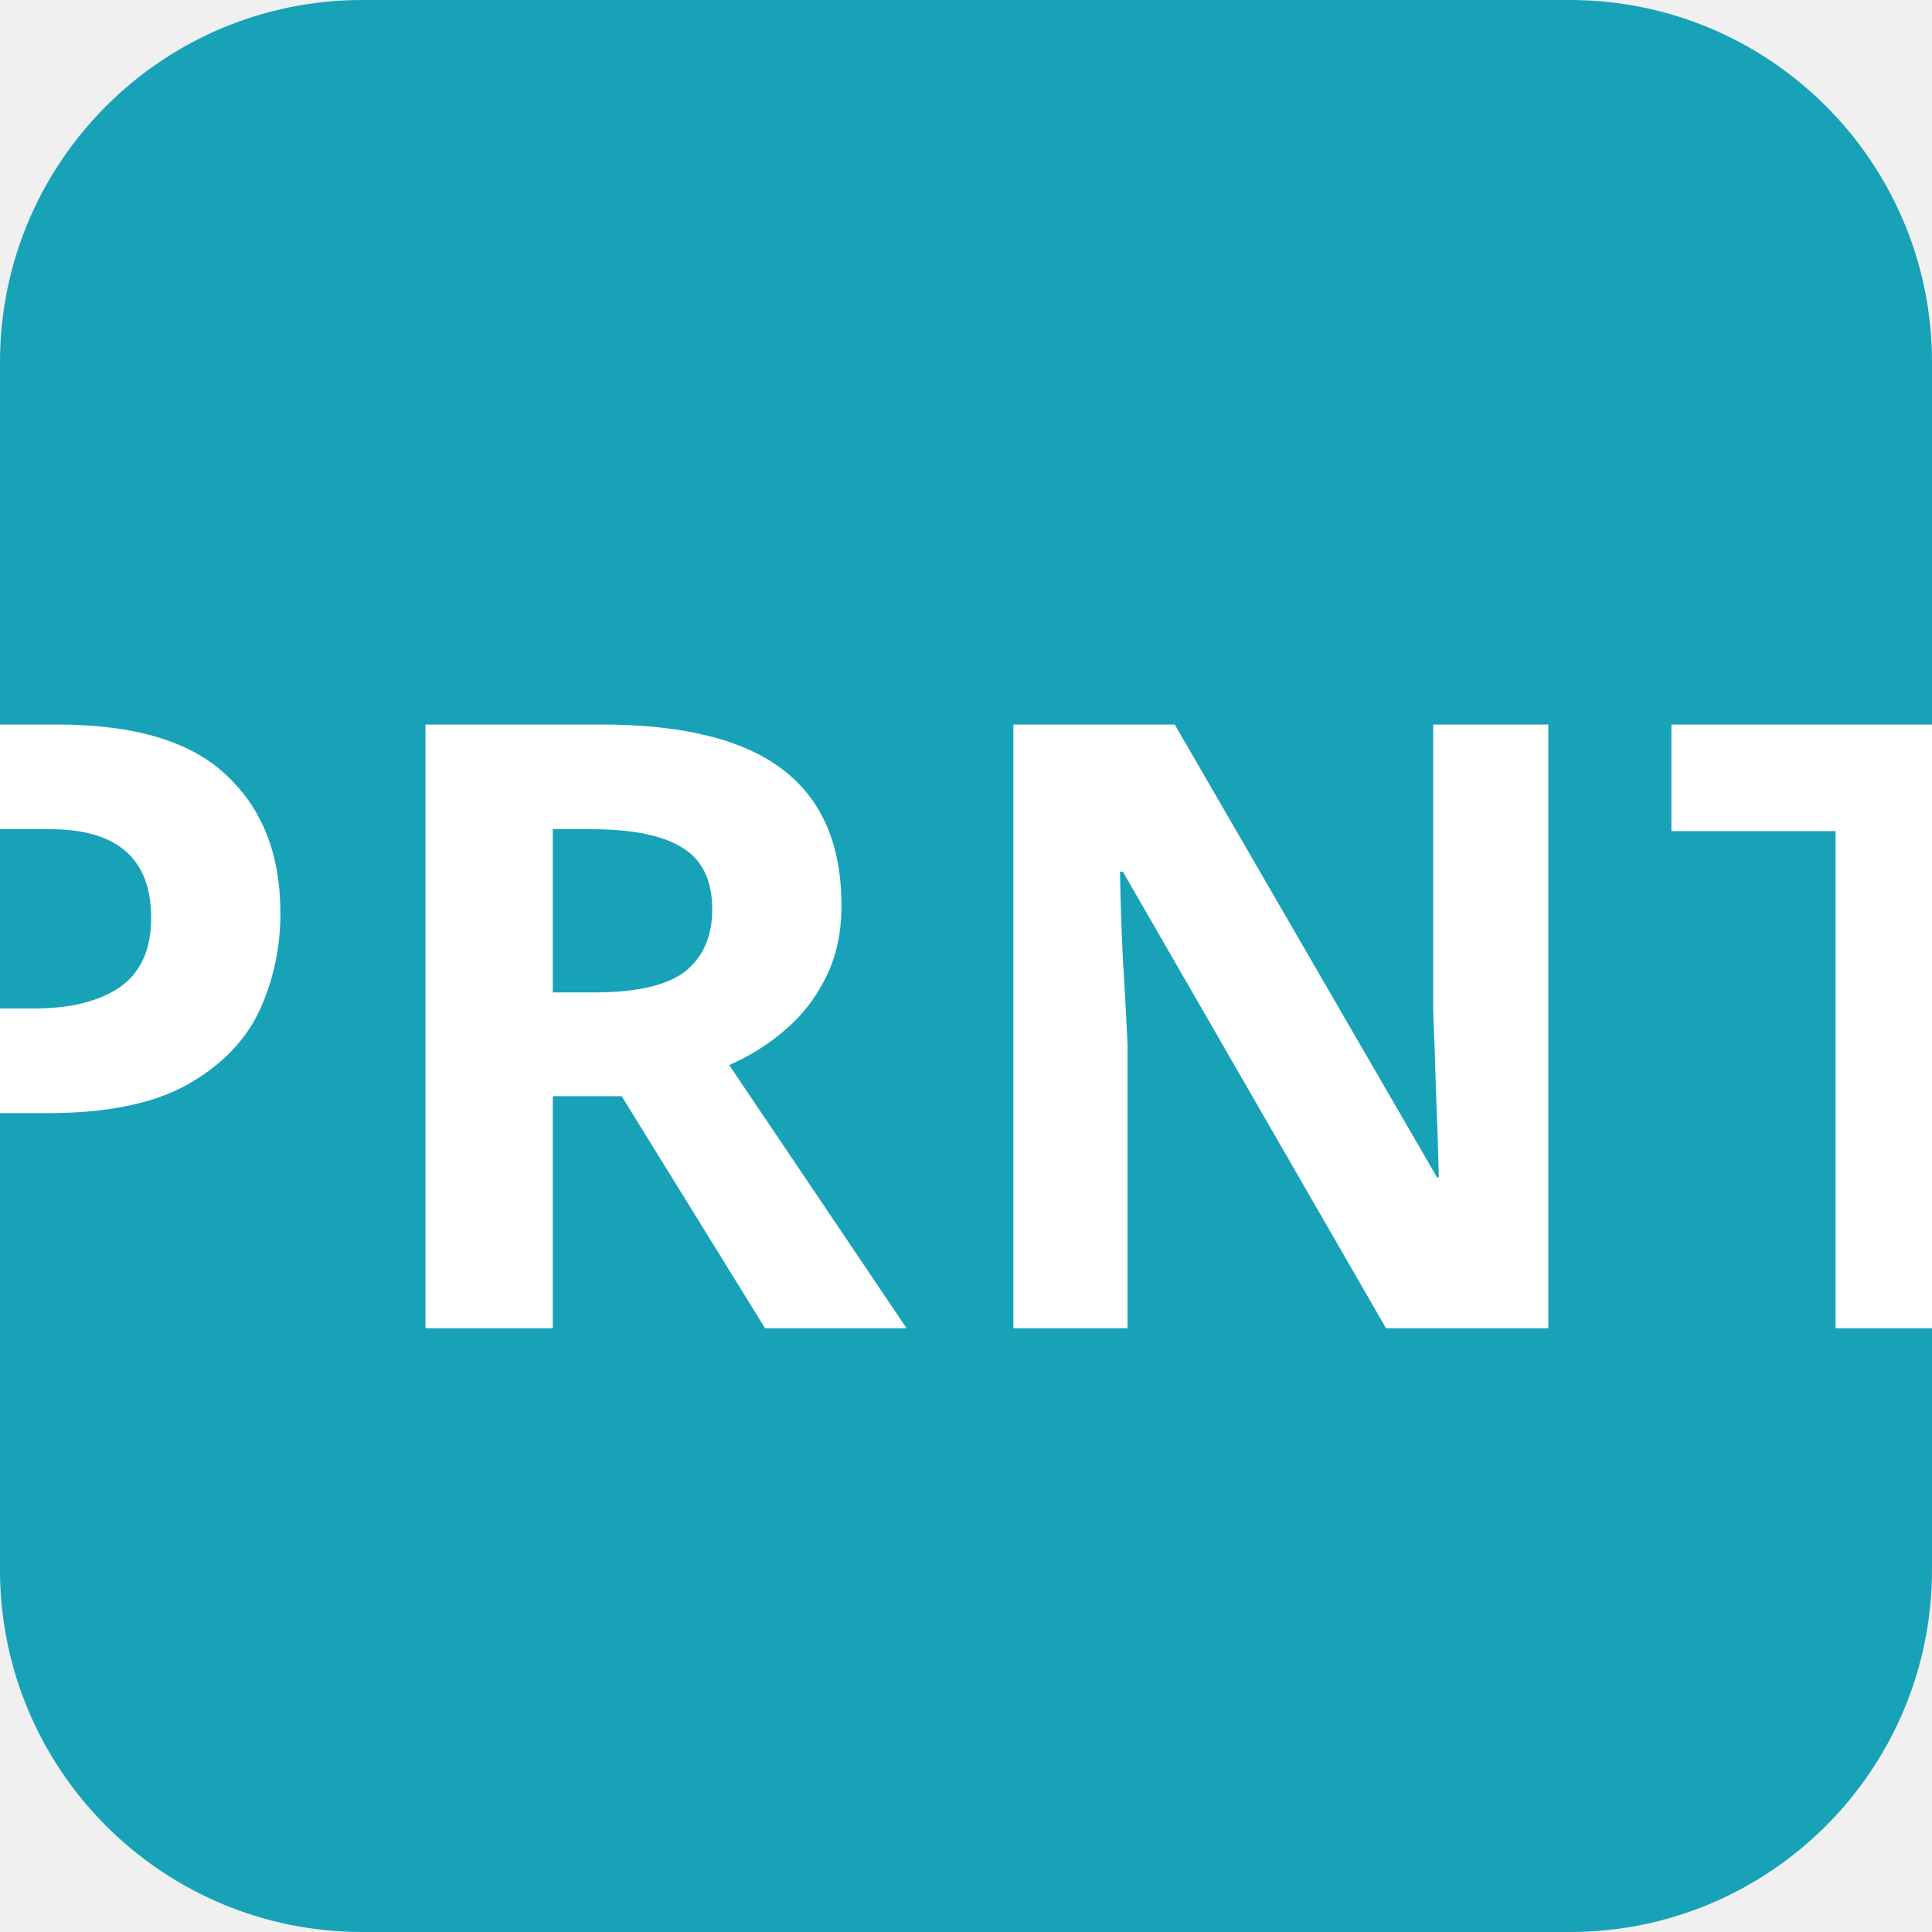
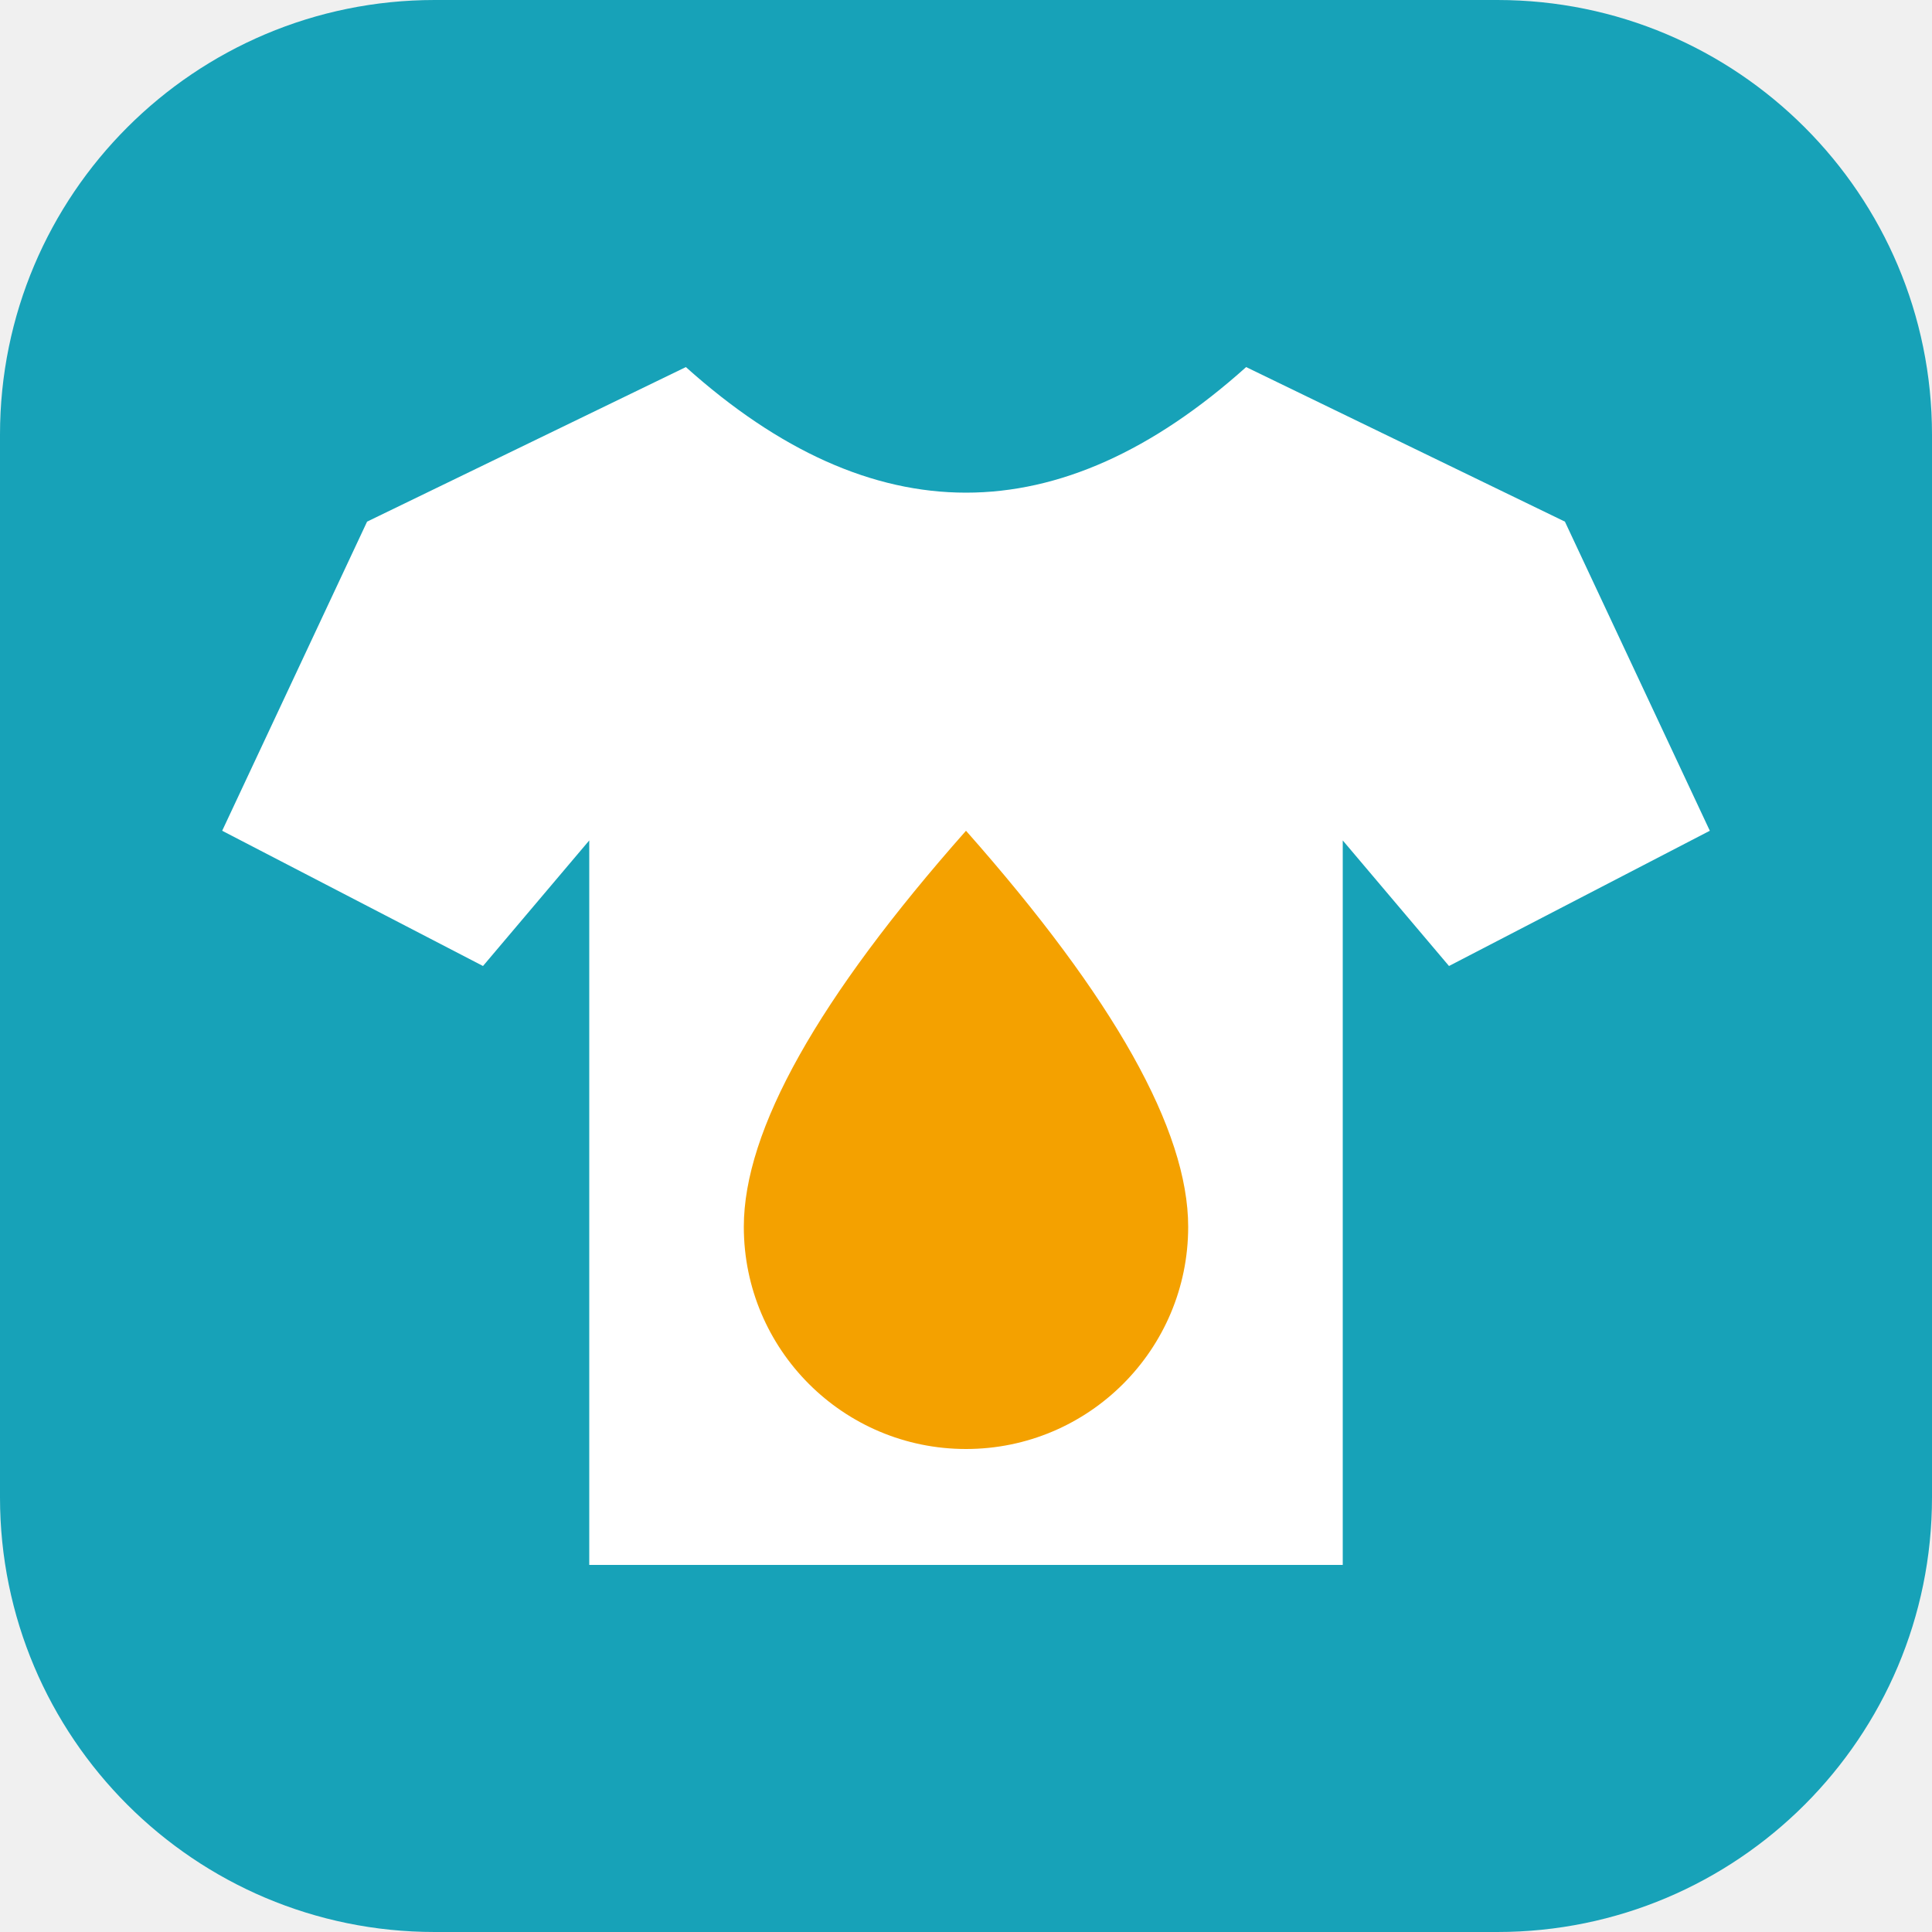
- <svg xmlns="http://www.w3.org/2000/svg" viewBox="0 0 32 32" width="32" height="32">
-   <rect width="32" height="32" rx="6" fill="#17A2B8" />
-   <text x="16" y="22" font-family="Arial Black, sans-serif" font-size="14" font-weight="900" fill="#FFFFFF" text-anchor="middle" letter-spacing="0.5">PRNT</text>
+ <svg xmlns="http://www.w3.org/2000/svg" viewBox="0 0 40 40" width="32" height="32">
+   <rect width="40" height="40" rx="9" fill="#17A2B8" />
+   <path d="M14.2 7.6 L7.6 10.8 L4.6 17.2 L10 20 L12.2 17.4 L12.2 32.4 L27.8 32.4 L27.8 17.4 L30 20 L35.4 17.2 L32.4 10.8 L25.8 7.6 Q20 12.8 14.2 7.6Z" fill="#FFFFFF" />
+   <path d="M20 17.2 Q24.6 22.4 24.6 25.4 A4.6 4.6 0 0 1 15.4 25.4 Q15.4 22.4 20 17.2Z" fill="#F4A100" />
</svg>
